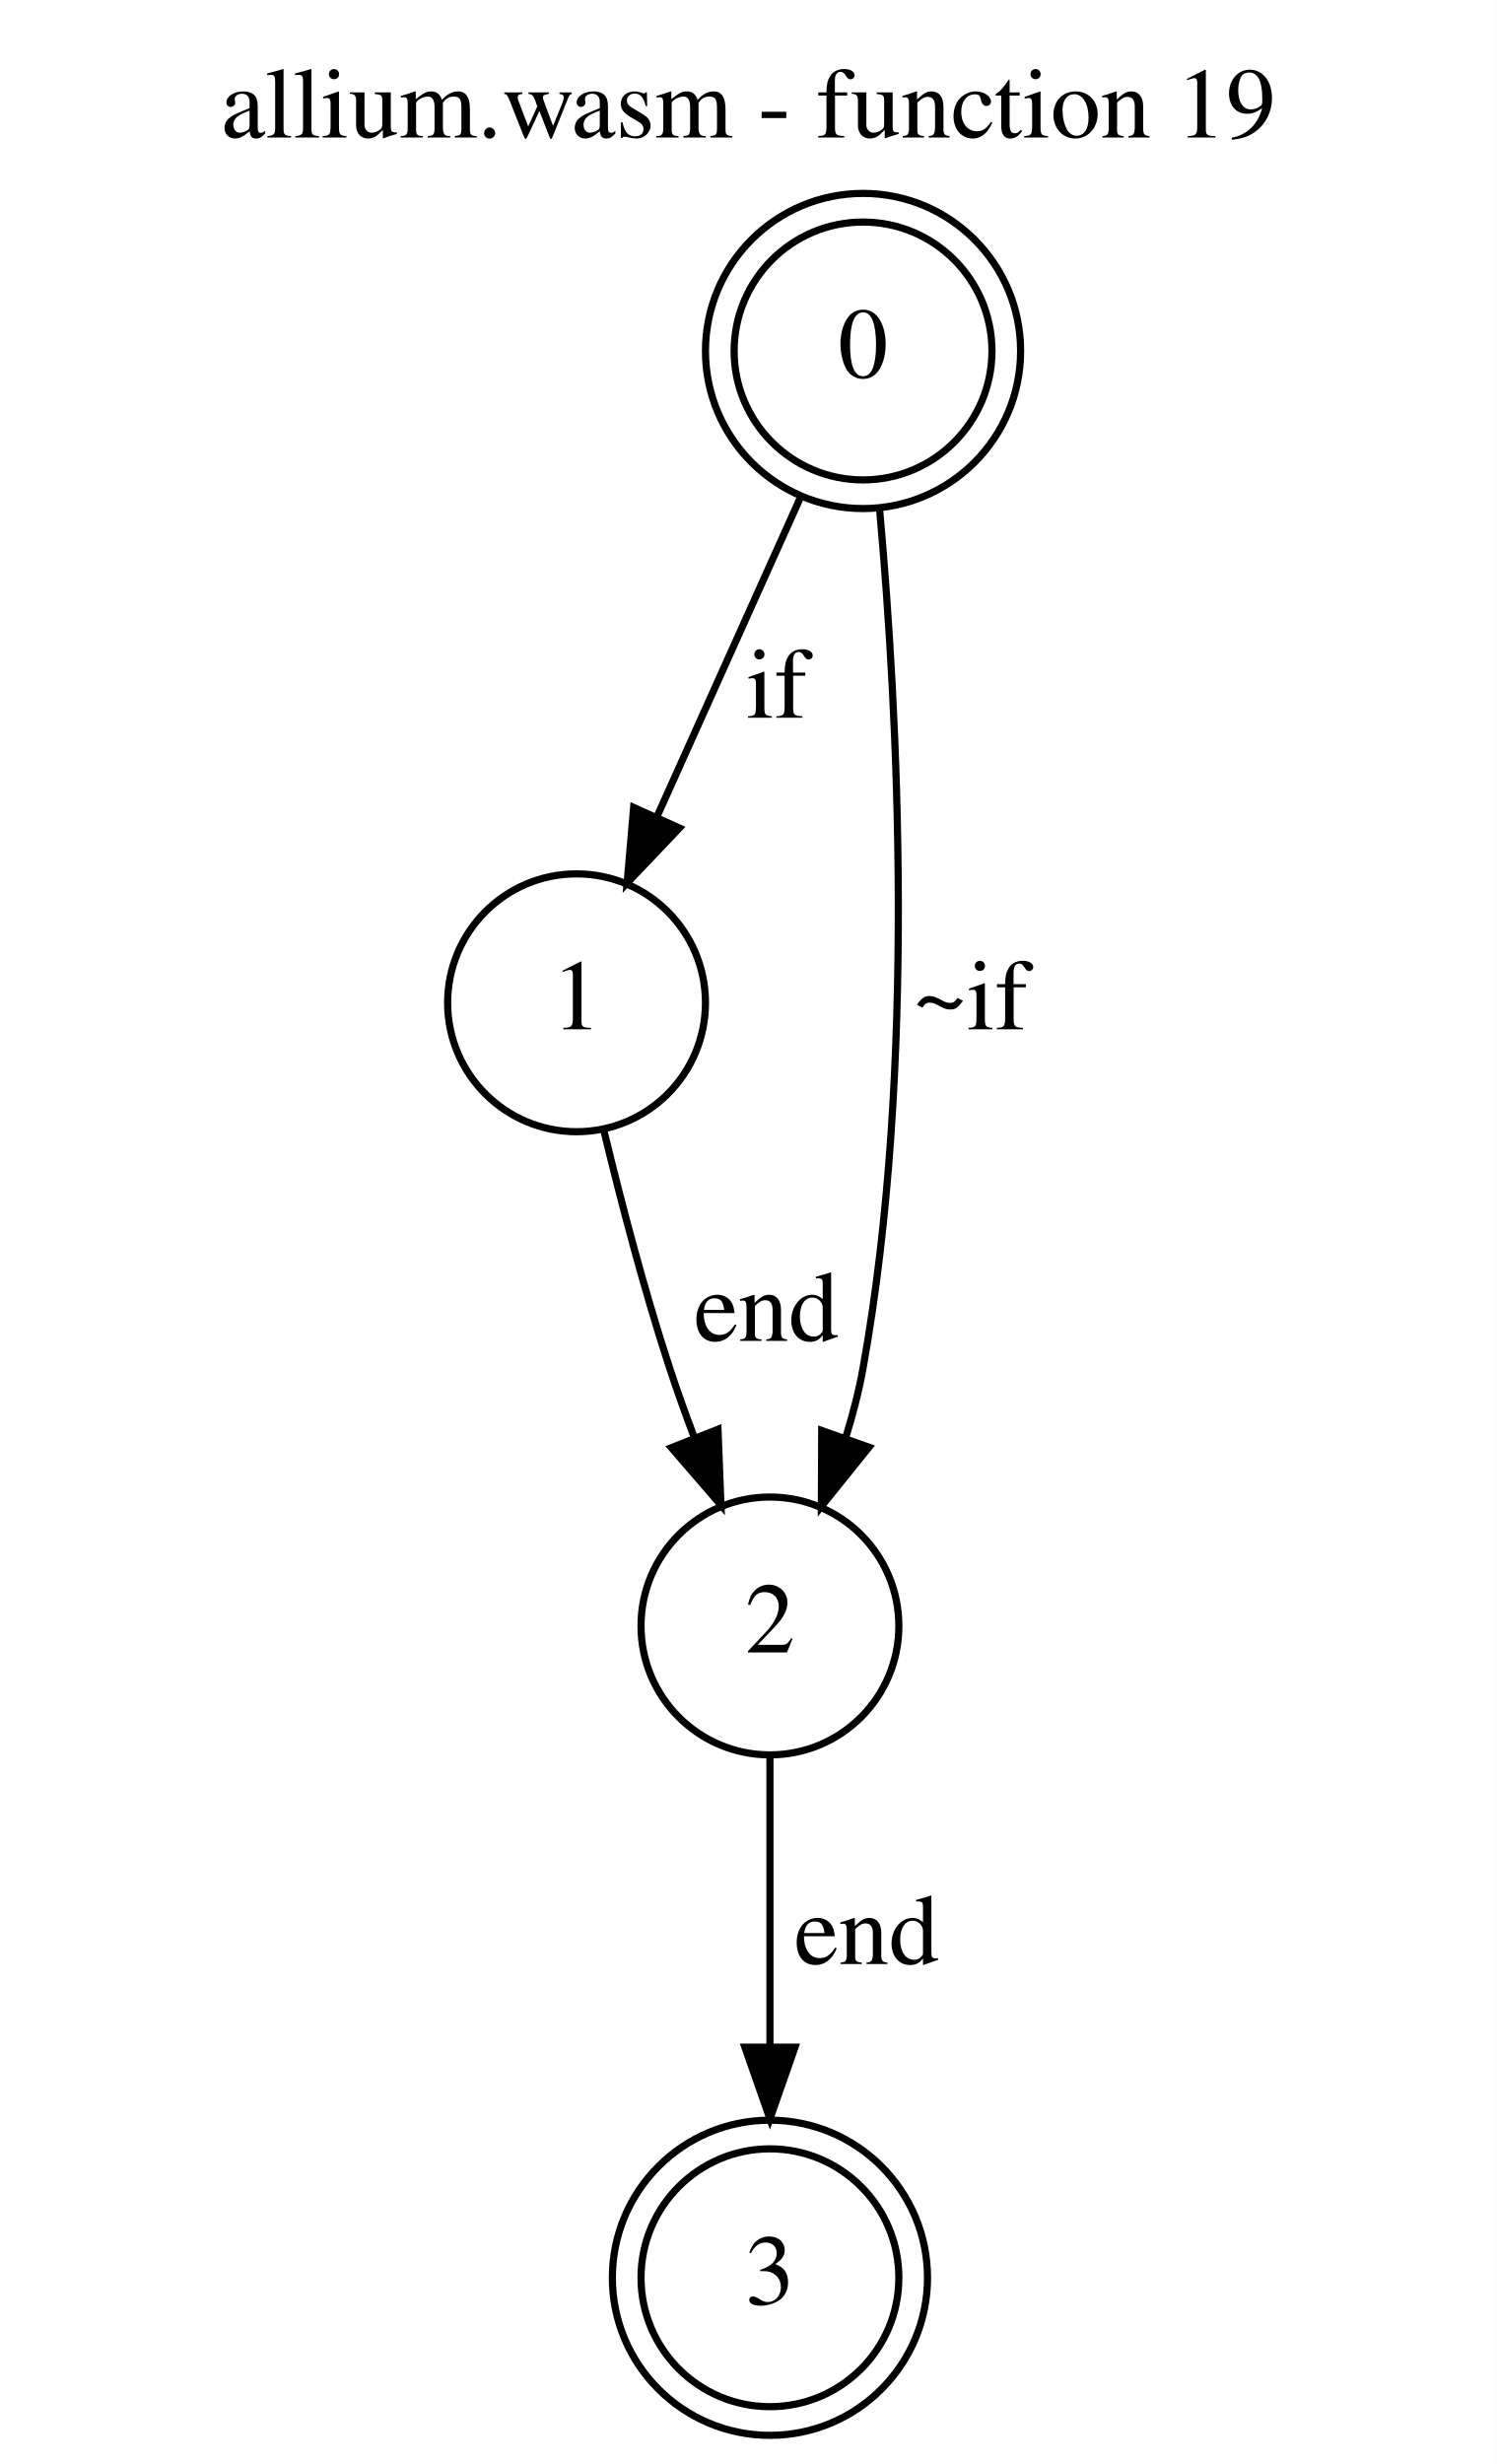
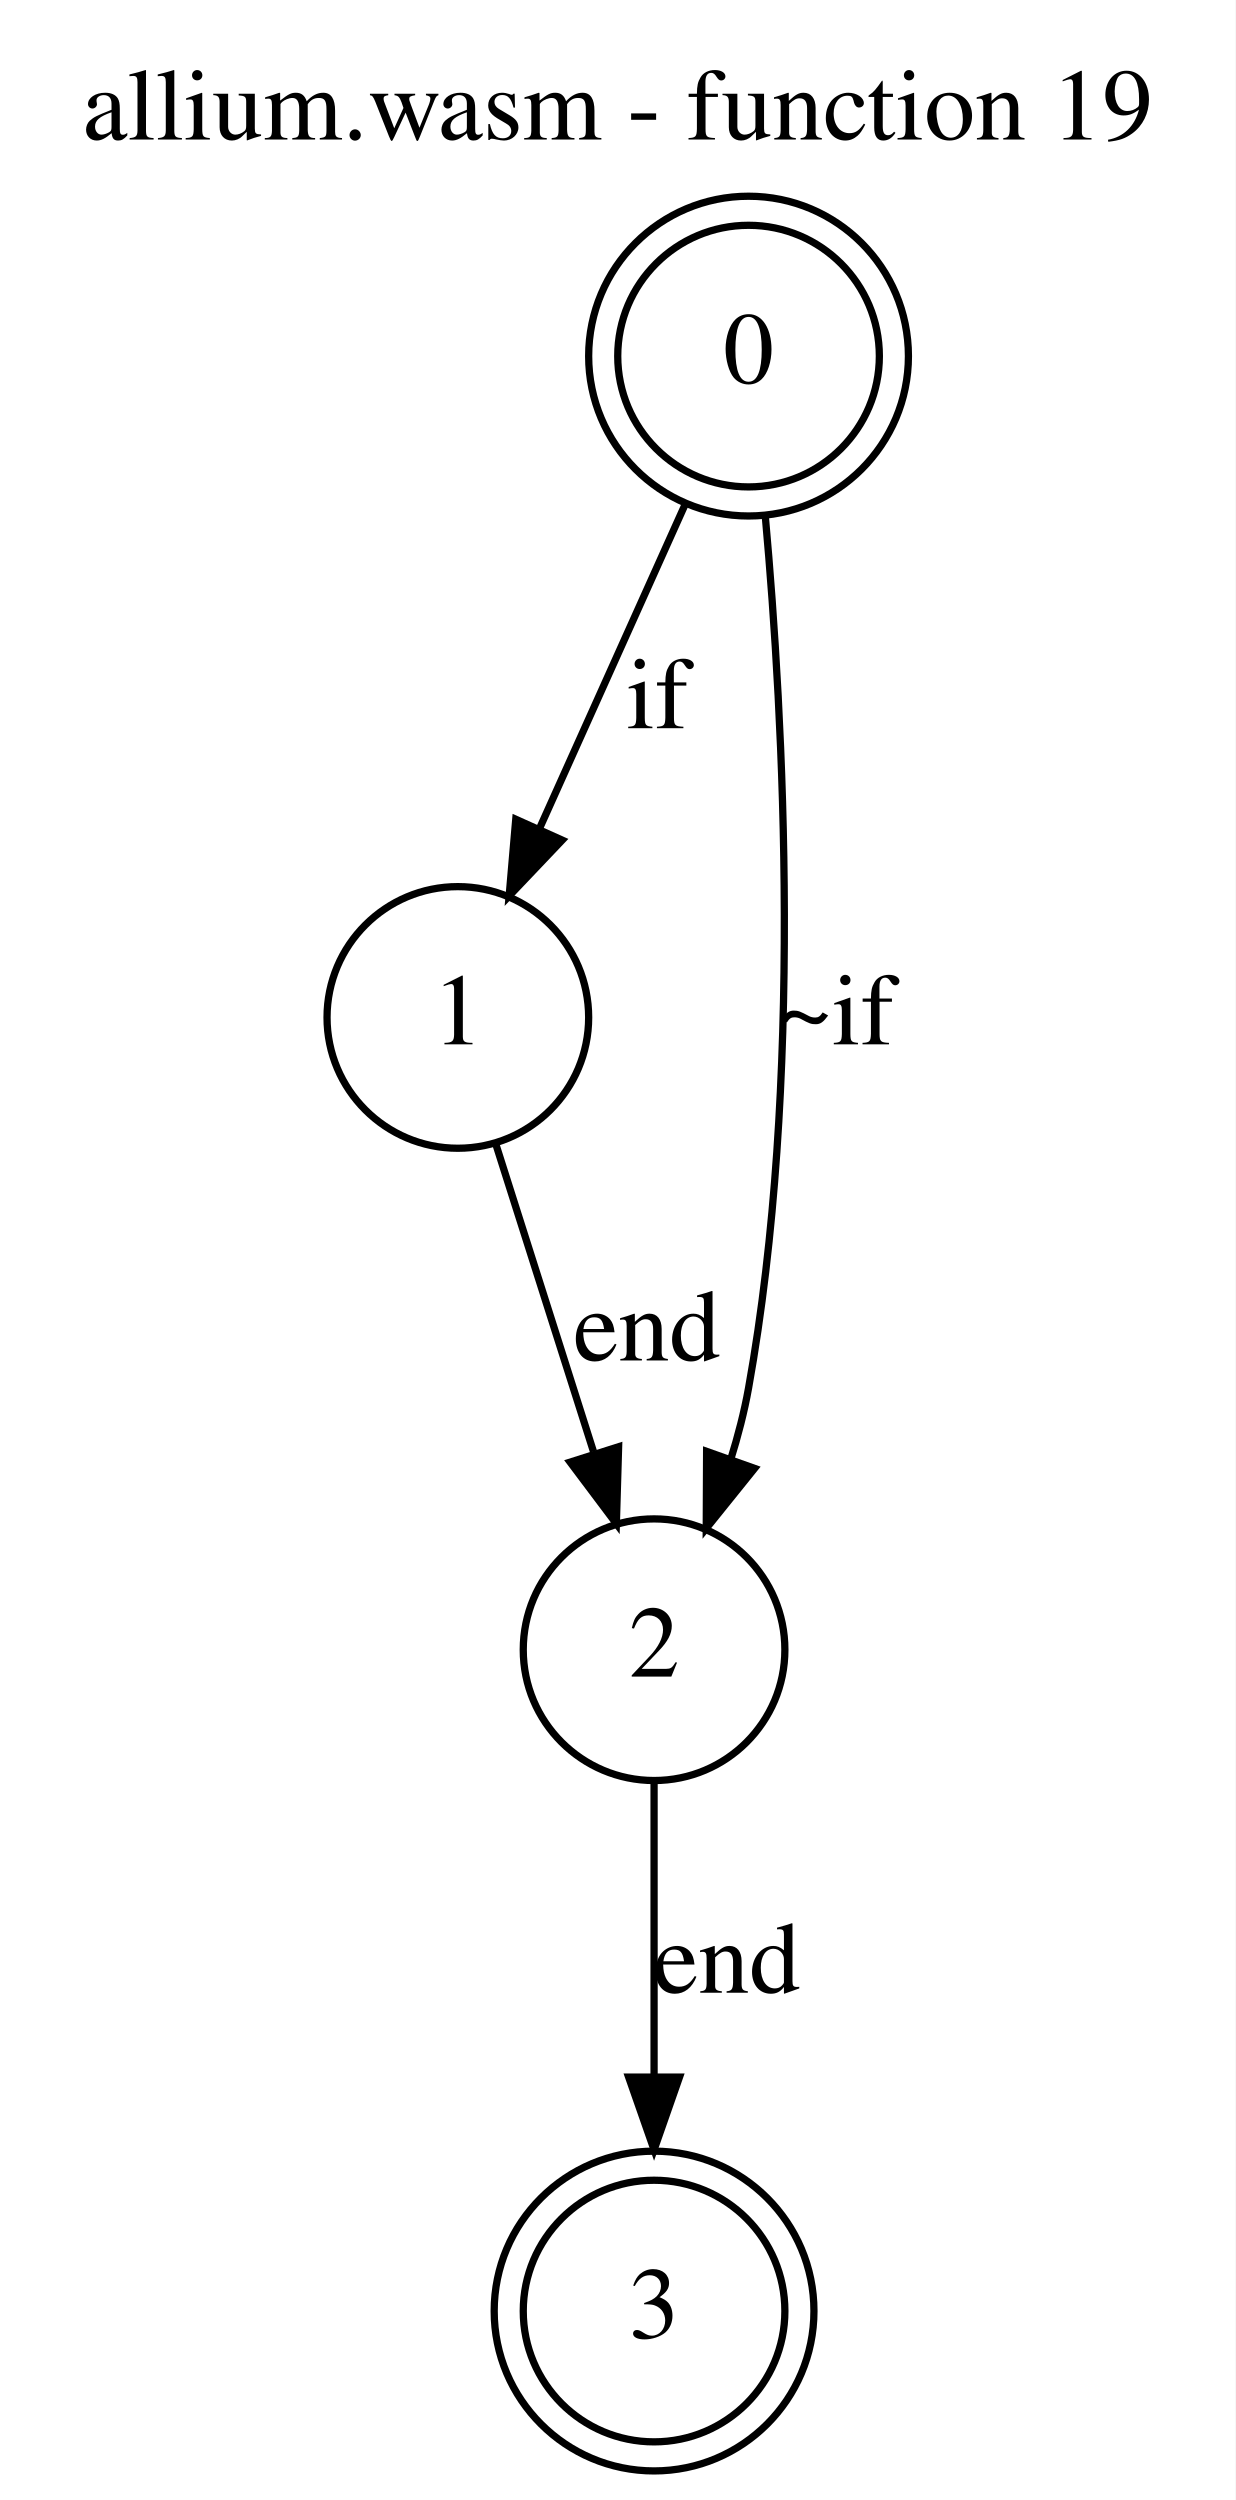
- <svg xmlns="http://www.w3.org/2000/svg" width="209pt" height="344pt" viewBox="0.00 0.00 209.00 344.00">
+ <svg xmlns="http://www.w3.org/2000/svg" width="170pt" height="344pt" viewBox="0.00 0.00 170.00 344.00">
  <g id="graph0" class="graph" transform="scale(1 1) rotate(0) translate(4 340)">
-     <polygon fill="white" stroke="transparent" points="-4,4 -4,-340 205,-340 205,4 -4,4" />
-     <text text-anchor="middle" x="100.5" y="-320.8" font-family="Times,serif" font-size="14.00">allium.wasm - function 19</text>
+     <polygon fill="white" stroke="transparent" points="-4,4 -4,-340 166,-340 166,4 -4,4" />
+     <text text-anchor="middle" x="81" y="-320.8" font-family="Times,serif" font-size="14.00">allium.wasm - function 19</text>
    <g id="node1" class="node">
-       <ellipse fill="none" stroke="black" cx="116.5" cy="-291" rx="18" ry="18" />
-       <ellipse fill="none" stroke="black" cx="116.5" cy="-291" rx="22" ry="22" />
-       <text text-anchor="middle" x="116.5" y="-287.3" font-family="Times,serif" font-size="14.00">0</text>
+       <ellipse fill="none" stroke="black" cx="99" cy="-291" rx="18" ry="18" />
+       <ellipse fill="none" stroke="black" cx="99" cy="-291" rx="22" ry="22" />
+       <text text-anchor="middle" x="99" y="-287.3" font-family="Times,serif" font-size="14.00">0</text>
    </g>
    <g id="node3" class="node">
-       <ellipse fill="none" stroke="black" cx="76.5" cy="-200" rx="18" ry="18" />
-       <text text-anchor="middle" x="76.5" y="-196.3" font-family="Times,serif" font-size="14.00">1</text>
+       <ellipse fill="none" stroke="black" cx="59" cy="-200" rx="18" ry="18" />
+       <text text-anchor="middle" x="59" y="-196.3" font-family="Times,serif" font-size="14.00">1</text>
    </g>
    <g id="edge1" class="edge">
-       <path fill="none" stroke="black" d="M107.82,-270.69C101.92,-257.56 94.06,-240.08 87.69,-225.9" />
-       <polygon fill="black" stroke="black" points="90.86,-224.4 83.56,-216.72 84.47,-227.27 90.86,-224.4" />
-       <text text-anchor="middle" x="104.5" y="-239.8" font-family="Times,serif" font-size="14.00">if</text>
+       <path fill="none" stroke="black" d="M90.32,-270.69C84.42,-257.56 76.56,-240.08 70.19,-225.9" />
+       <polygon fill="black" stroke="black" points="73.36,-224.4 66.06,-216.72 66.97,-227.27 73.36,-224.4" />
+       <text text-anchor="middle" x="86.5" y="-239.8" font-family="Times,serif" font-size="14.00">if</text>
    </g>
    <g id="node4" class="node">
-       <ellipse fill="none" stroke="black" cx="103.5" cy="-113" rx="18" ry="18" />
-       <text text-anchor="middle" x="103.5" y="-109.3" font-family="Times,serif" font-size="14.00">2</text>
+       <ellipse fill="none" stroke="black" cx="86" cy="-113" rx="18" ry="18" />
+       <text text-anchor="middle" x="86" y="-109.3" font-family="Times,serif" font-size="14.00">2</text>
    </g>
    <g id="edge2" class="edge">
-       <path fill="none" stroke="black" d="M118.82,-268.77C121.33,-240.99 124.03,-190.92 116.5,-149 115.92,-145.75 115.05,-142.4 114.03,-139.13" />
-       <polygon fill="black" stroke="black" points="117.33,-137.95 110.68,-129.69 110.73,-140.29 117.33,-137.95" />
-       <text text-anchor="middle" x="131.5" y="-196.3" font-family="Times,serif" font-size="14.00">~if</text>
+       <path fill="none" stroke="black" d="M101.32,-268.77C103.83,-240.99 106.53,-190.92 99,-149 98.42,-145.75 97.55,-142.4 96.53,-139.13" />
+       <polygon fill="black" stroke="black" points="99.83,-137.95 93.18,-129.69 93.23,-140.29 99.83,-137.95" />
+       <text text-anchor="middle" x="111" y="-196.3" font-family="Times,serif" font-size="14.00">~if</text>
    </g>
    <g id="node2" class="node">
-       <ellipse fill="none" stroke="black" cx="103.5" cy="-22" rx="18" ry="18" />
-       <ellipse fill="none" stroke="black" cx="103.5" cy="-22" rx="22" ry="22" />
-       <text text-anchor="middle" x="103.5" y="-18.3" font-family="Times,serif" font-size="14.00">3</text>
+       <ellipse fill="none" stroke="black" cx="86" cy="-22" rx="18" ry="18" />
+       <ellipse fill="none" stroke="black" cx="86" cy="-22" rx="22" ry="22" />
+       <text text-anchor="middle" x="86" y="-18.3" font-family="Times,serif" font-size="14.00">3</text>
    </g>
    <g id="edge3" class="edge">
-       <path fill="none" stroke="black" d="M80.31,-182.18C82.67,-172.41 85.92,-159.91 89.5,-149 90.54,-145.83 91.72,-142.53 92.95,-139.29" />
-       <polygon fill="black" stroke="black" points="96.25,-140.46 96.66,-129.87 89.74,-137.89 96.25,-140.46" />
-       <text text-anchor="middle" x="103" y="-152.8" font-family="Times,serif" font-size="14.00">end</text>
+       <path fill="none" stroke="black" d="M64.21,-182.61C68.02,-170.62 73.26,-154.09 77.66,-140.27" />
+       <polygon fill="black" stroke="black" points="81.12,-140.93 80.81,-130.34 74.45,-138.81 81.12,-140.93" />
+       <text text-anchor="middle" x="85" y="-152.8" font-family="Times,serif" font-size="14.00">end</text>
    </g>
    <g id="edge4" class="edge">
-       <path fill="none" stroke="black" d="M103.5,-94.84C103.5,-83.44 103.5,-68.13 103.5,-54.58" />
-       <polygon fill="black" stroke="black" points="107,-54.19 103.5,-44.19 100,-54.19 107,-54.19" />
-       <text text-anchor="middle" x="117" y="-65.8" font-family="Times,serif" font-size="14.00">end</text>
+       <path fill="none" stroke="black" d="M86,-94.84C86,-83.44 86,-68.13 86,-54.58" />
+       <polygon fill="black" stroke="black" points="89.5,-54.19 86,-44.19 82.5,-54.19 89.5,-54.19" />
+       <text text-anchor="middle" x="96" y="-65.8" font-family="Times,serif" font-size="14.00">end</text>
    </g>
  </g>
</svg>
